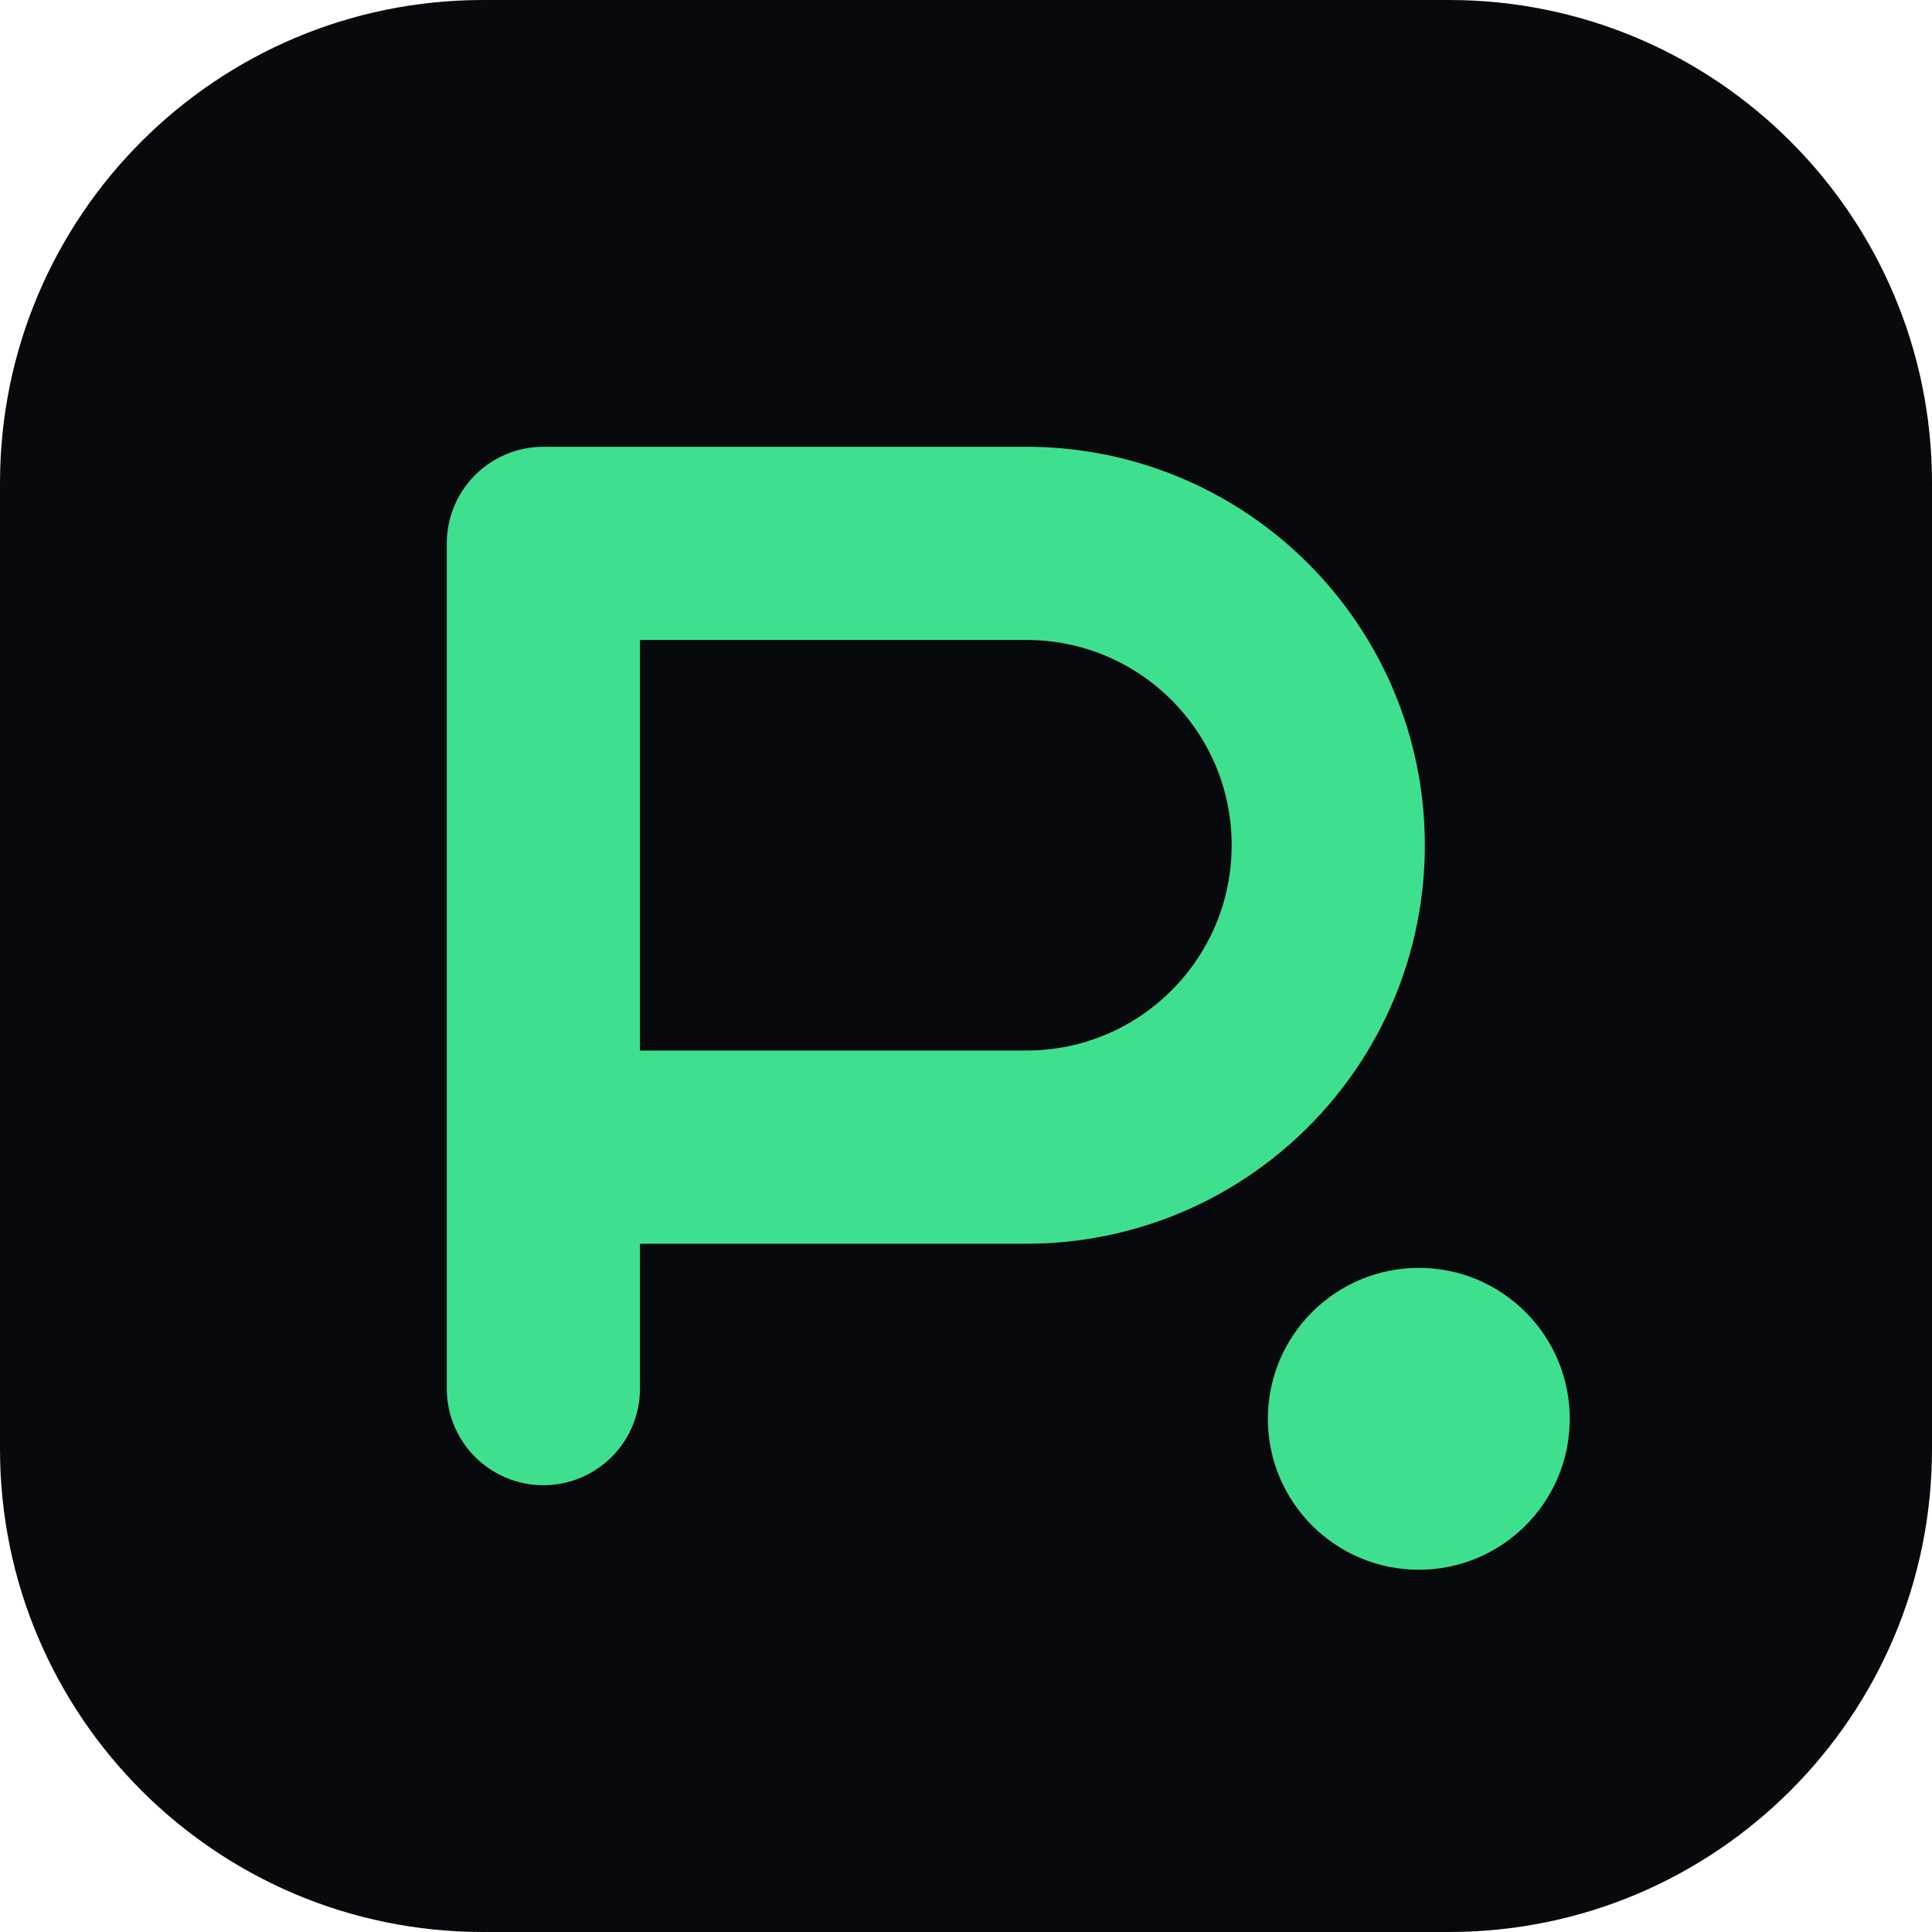
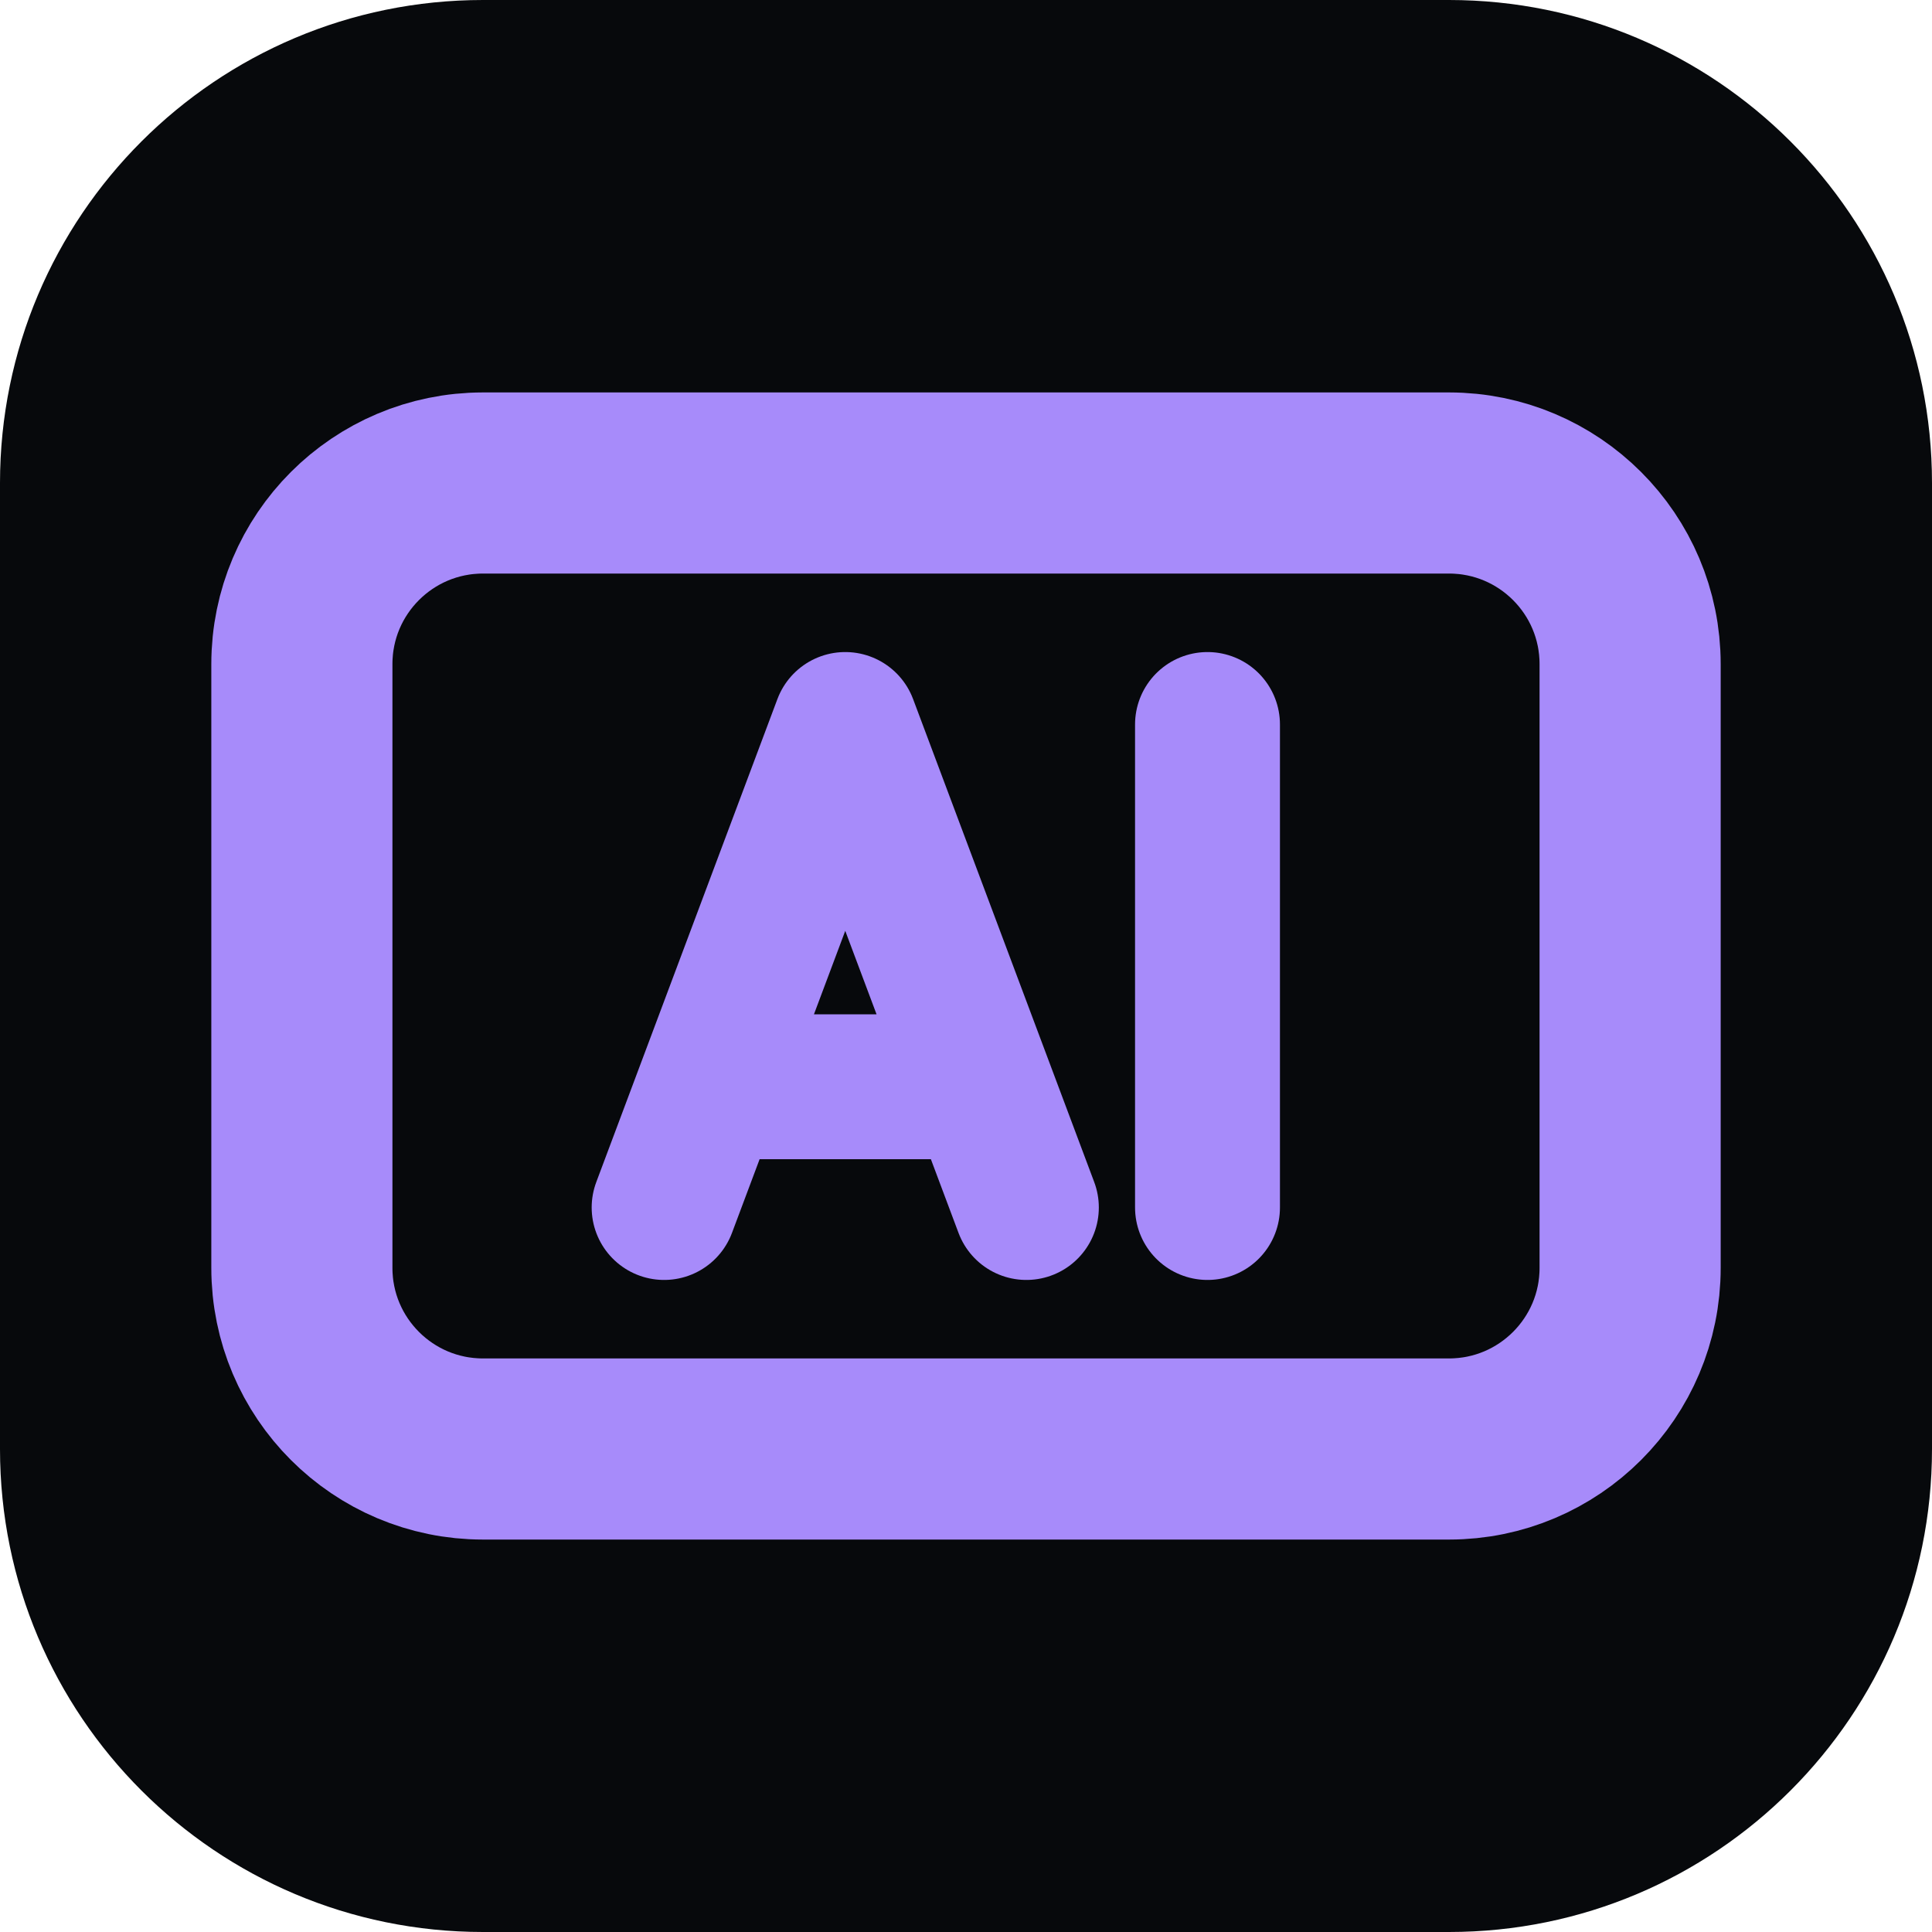
<svg xmlns="http://www.w3.org/2000/svg" viewBox="0 0 32 32">
  <rect width="32" height="32" rx="8" fill="#07090c" />
-   <path d="M9 23V9h8a5 5 0 0 1 0 10h-8" fill="none" stroke="#3ee08f" stroke-width="3.2" stroke-linecap="round" stroke-linejoin="round" />
-   <circle cx="23.5" cy="23.5" r="2.5" fill="#3ee08f" />
+   <rect x="5" y="8" width="22" height="16" rx="3" fill="none" stroke="#a78bfa" stroke-width="3" />
+   <path d="M11 20l3-8 3 8M12 18h4M20 12v8" fill="none" stroke="#a78bfa" stroke-width="2.4" stroke-linecap="round" stroke-linejoin="round" />
</svg>
